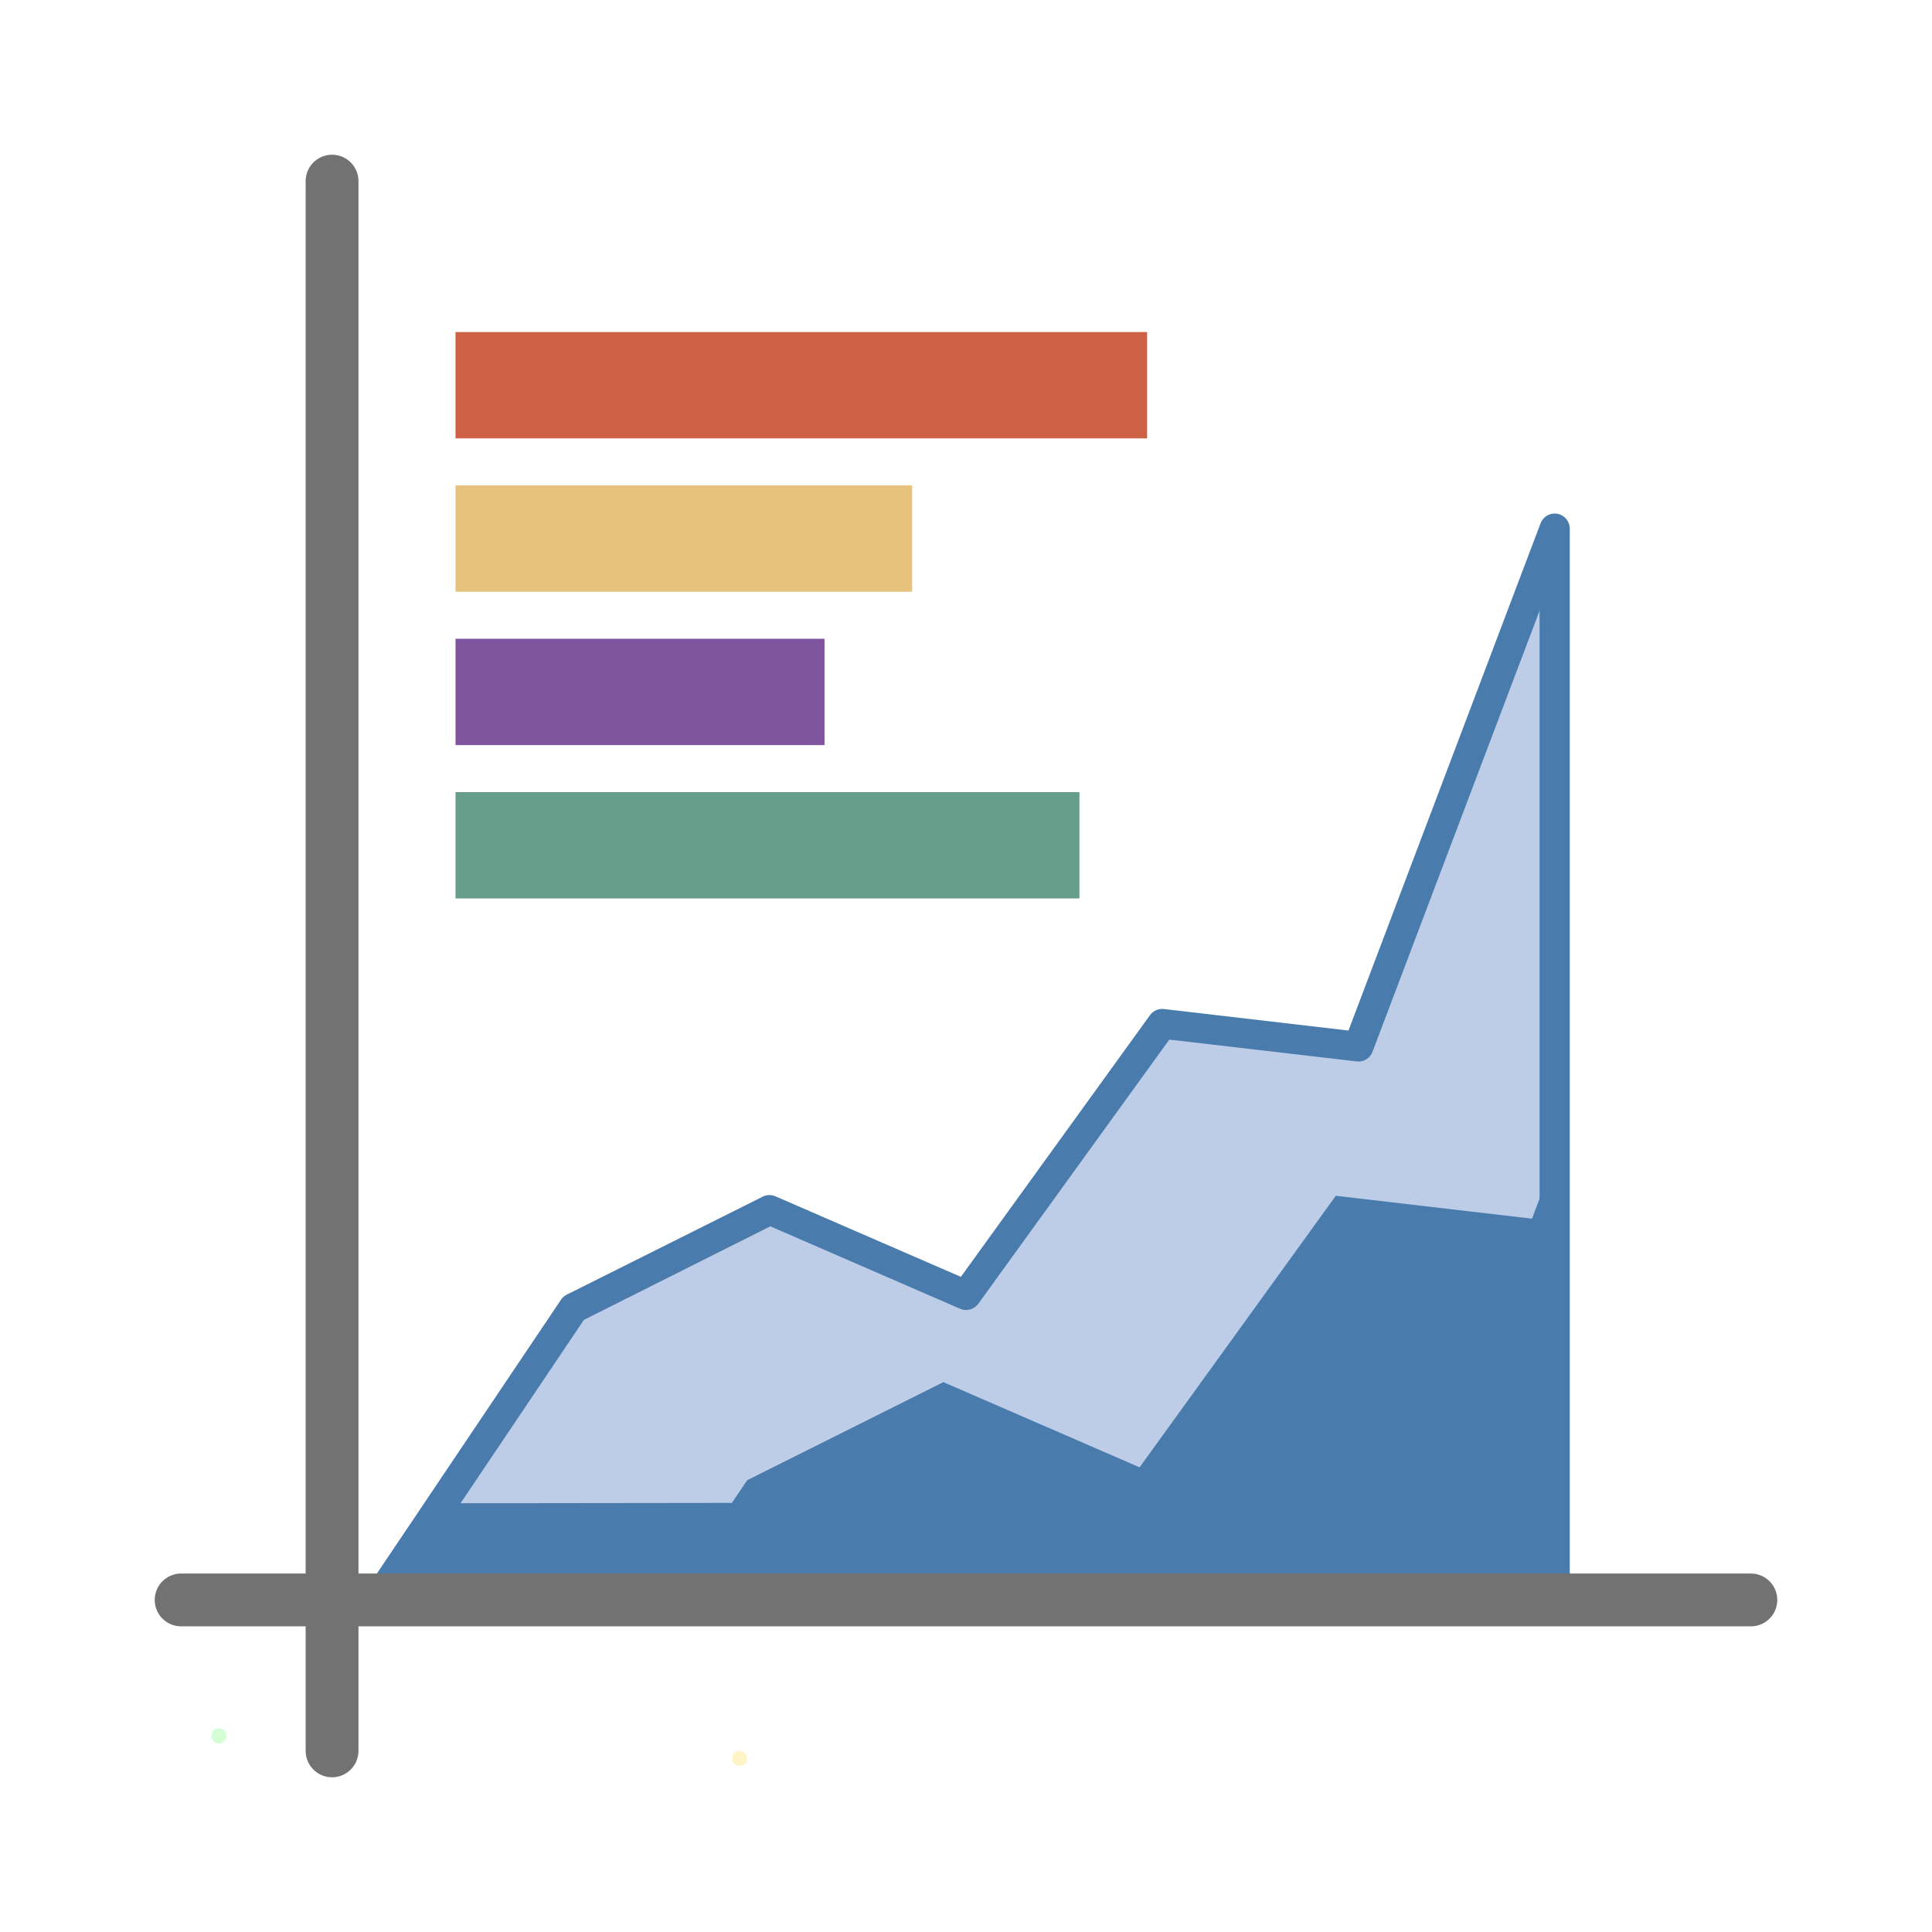
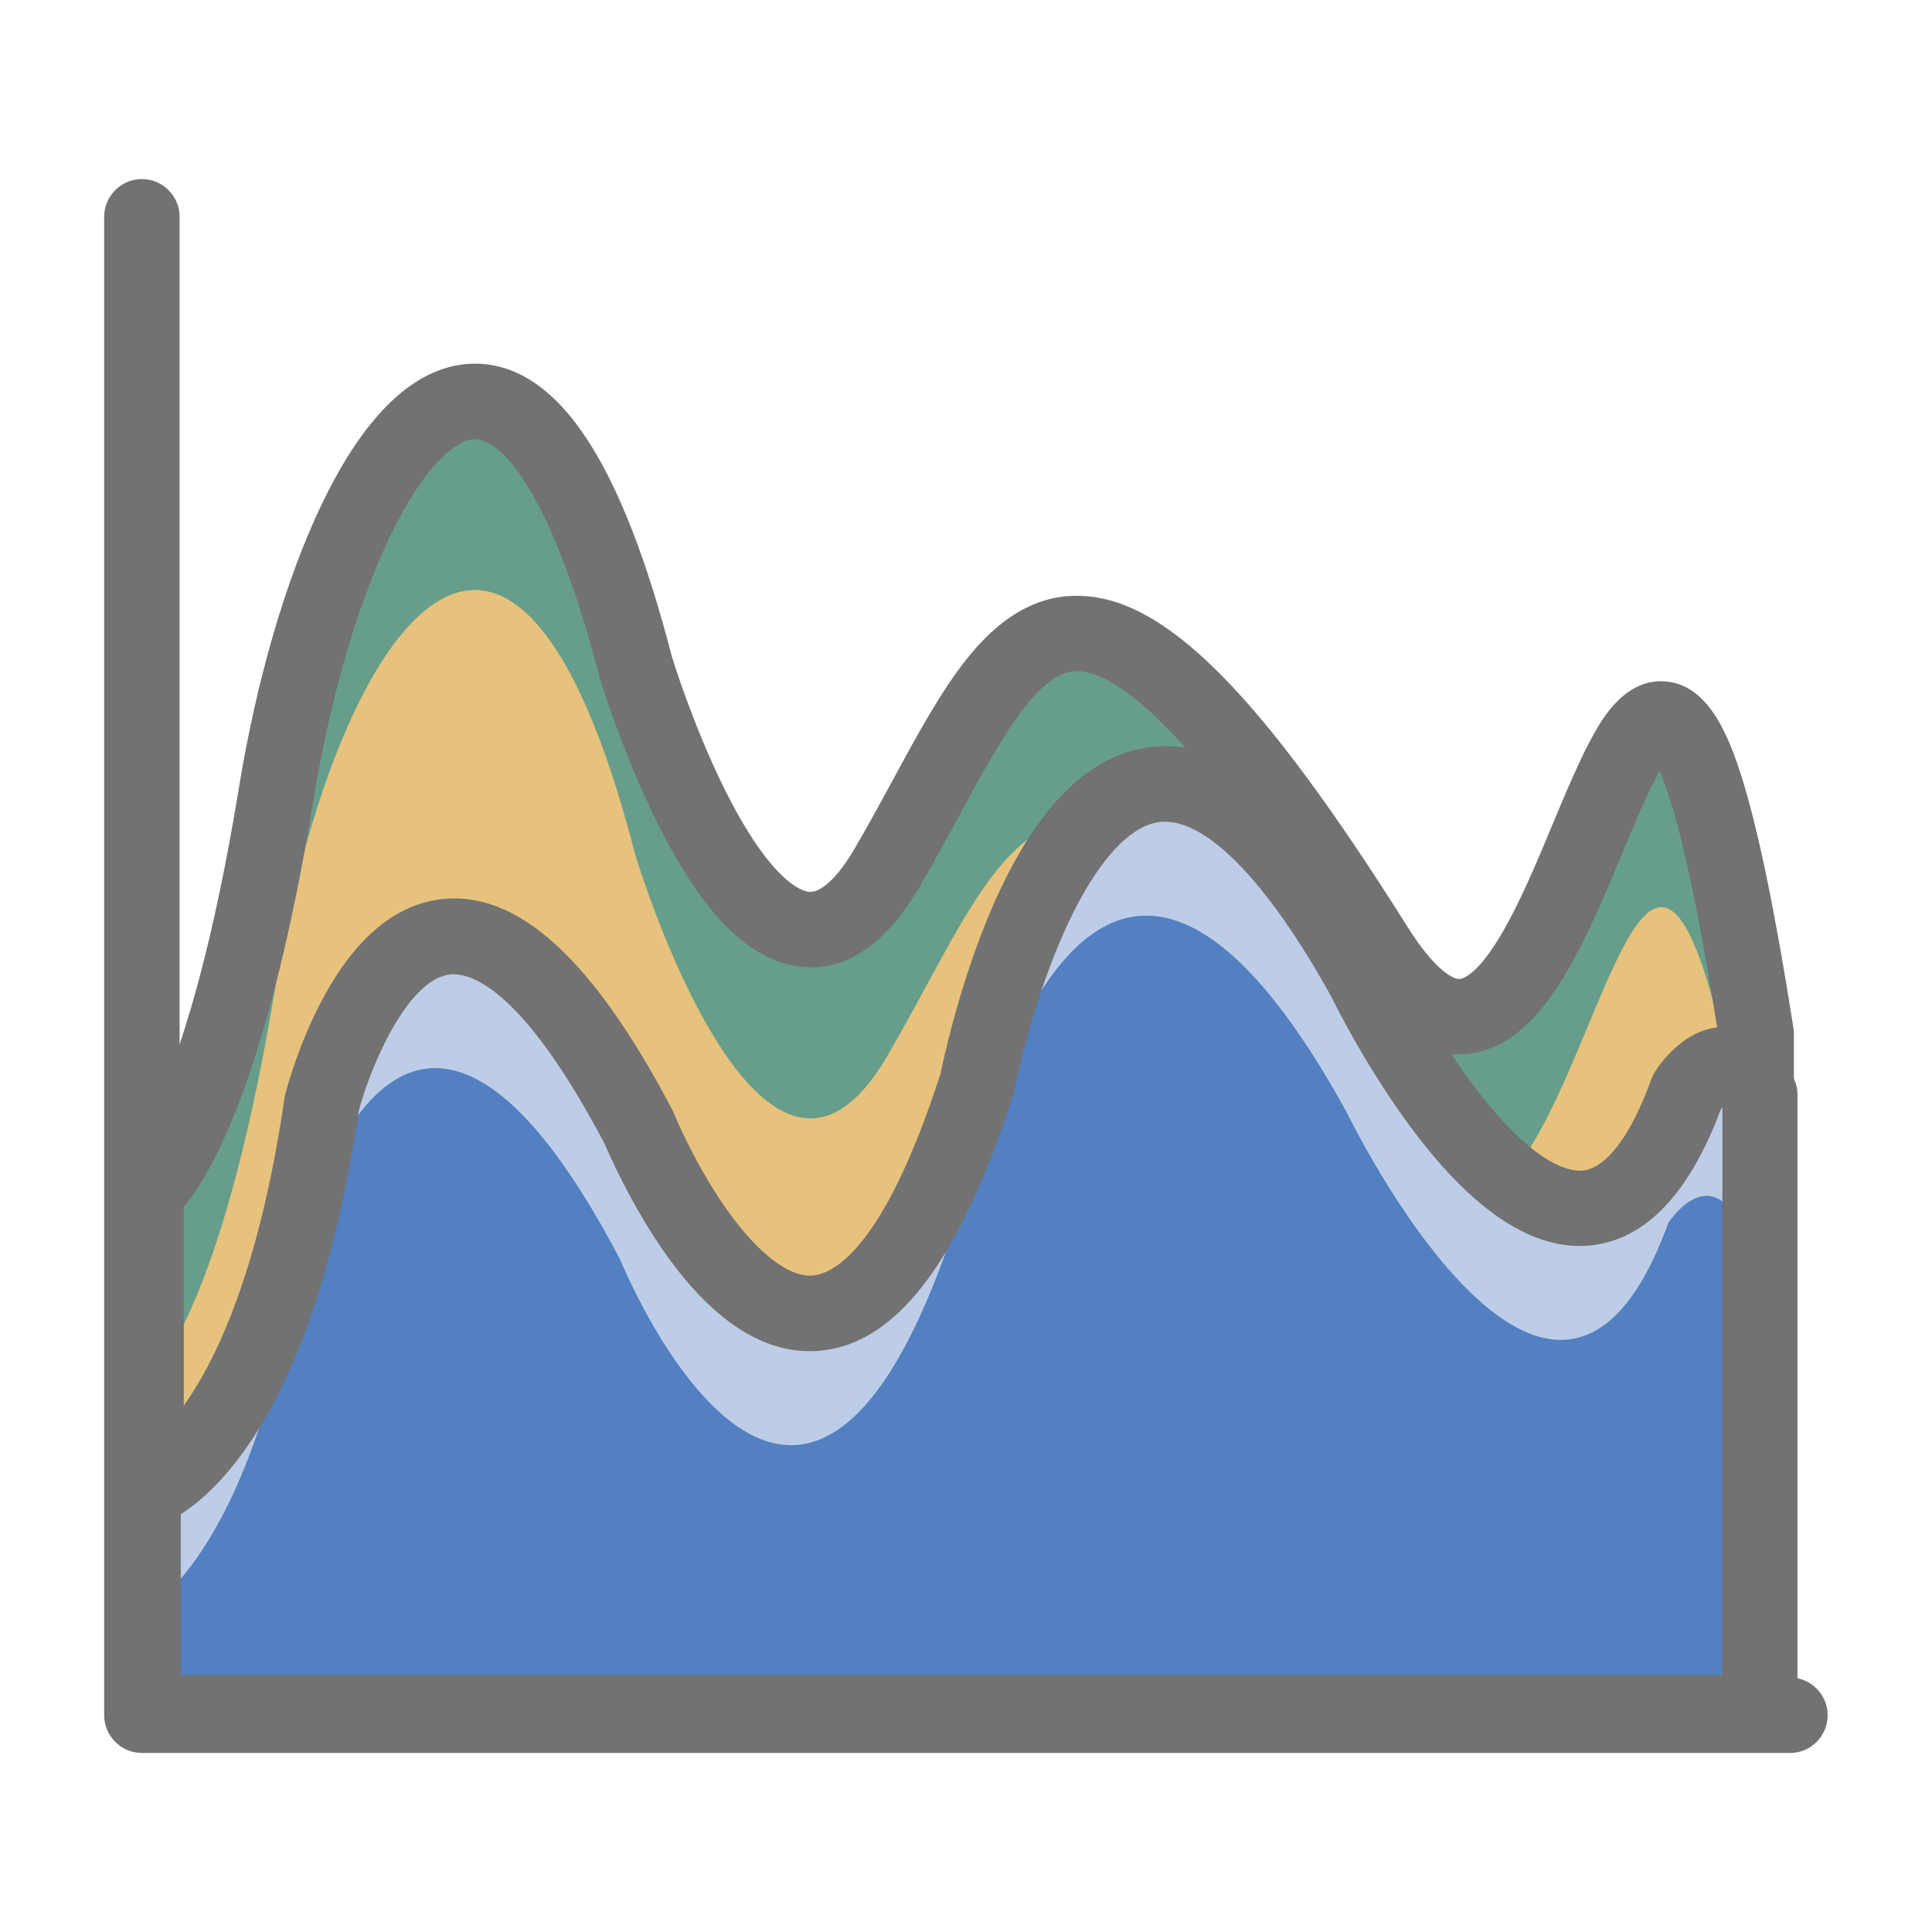
- <svg xmlns="http://www.w3.org/2000/svg" version="1.1" id="图层_1" x="0px" y="0px" width="64px" height="64px" viewBox="0 0 64 64" enable-background="new 0 0 64 64" xml:space="preserve">
-   <path fill="#CE6043" d="M38,11v3.522H15.09V11H38z" />
-   <path fill="#E6C27C" d="M30.217,16.08v3.522H15.09V16.08H30.217L30.217,16.08z" />
-   <path fill="#80559F" d="M27.313,21.16v3.522H15.09V21.16H27.313z" />
-   <path fill="#669E8B" d="M35.758,26.24v3.522H15.09V26.24H35.758z" />
-   <path fill="#727272" stroke="#727272" stroke-width="0.75" stroke-miterlimit="10" d="M11,58.5c-0.276,0-0.5-0.224-0.5-0.5V6  c0-0.276,0.224-0.5,0.5-0.5s0.5,0.224,0.5,0.5v52C11.5,58.276,11.276,58.5,11,58.5z" />
-   <path fill="#497CAD" d="M12.5,53l6.5-9.668l6.5-3.25l6.5,2.822l6.5-8.994l6.5,0.758L51.5,17.5V53H12.5z" />
-   <path fill="#BDCDE8" d="M31.25,45.785l6.5,2.822l6.5-8.995l6.5,0.758l0.75-1.982V17.5L45,34.668l-6.5-0.758L32,42.904l-6.5-2.822  l-6.5,3.25l-4.348,6.465l9.593-0.012l0.505-0.75L31.25,45.785z" />
-   <path fill="#497CAD" d="M51.5,53.5h-39c-0.276,0-0.5-0.223-0.501-0.499c0-0.101,0.03-0.198,0.086-0.28l6.5-9.668  c0.049-0.072,0.115-0.129,0.192-0.168l6.5-3.25c0.134-0.063,0.289-0.063,0.423,0l6.13,2.662l6.266-8.67  c0.105-0.146,0.282-0.223,0.462-0.202l6.112,0.713l6.363-16.803c0.098-0.258,0.386-0.388,0.645-0.291  c0.189,0.072,0.317,0.252,0.322,0.456V53C52,53.276,51.776,53.5,51.5,53.5z M13.438,52.5H51V20.232l-5.533,14.609  c-0.08,0.215-0.297,0.348-0.524,0.32l-6.208-0.723l-6.327,8.75c-0.138,0.191-0.39,0.26-0.605,0.166l-6.285-2.73l-6.175,3.098  L13.438,52.5z" />
-   <path fill="#727272" stroke="#727272" stroke-width="0.75" stroke-miterlimit="10" d="M58,53.5H6c-0.276,0-0.5-0.224-0.5-0.5  s0.224-0.5,0.5-0.5h52c0.276,0,0.5,0.224,0.5,0.5S58.276,53.5,58,53.5z" />
-   <path fill="#D4FFD4" d="M7,57.5c0,0.139,0.112,0.25,0.25,0.25S7.5,57.639,7.5,57.5s-0.112-0.25-0.25-0.25S7,57.361,7,57.5z" />
-   <path fill="#FFF4C5" d="M24.25,58.25c0,0.139,0.112,0.25,0.25,0.25s0.25-0.111,0.25-0.25S24.638,58,24.5,58  S24.25,58.111,24.25,58.25z" />
+ <svg xmlns="http://www.w3.org/2000/svg" version="1.1" id="图层_1" x="0px" y="0px" width="200px" height="200px" viewBox="0 0 200 200" enable-background="new 0 0 200 200" xml:space="preserve">
+   <path fill="#E6C27C" d="M142.402,98.047c22.246,35.371,26.191-75.723,39.414,8.965v56.016H15.117v-39.668  c0,0,7.598-5.273,13.457-41.152s24.238-63.574,37.207-13.184c0,0,12.988,43.105,26.035,20.82S109.238,45.313,142.402,98.047z" />
+   <path fill="#669E8B" d="M142.402,98.047c-33.164-52.734-37.539-30.488-50.586-8.203s-26.035-20.82-26.035-20.82  C52.813,18.633,34.453,46.328,28.574,82.207s-13.457,41.152-13.457,41.152v19.531c0,0,7.598-5.273,13.457-41.152  s24.238-63.574,37.207-13.184c0,0,12.988,43.105,26.035,20.82s17.422-44.512,50.586,8.203c22.246,35.371,26.191-75.723,39.414,8.965  v-19.531C168.594,22.324,164.648,133.418,142.402,98.047z" />
+   <path fill="#727272" d="M181.816,166.934H15.117c-2.148,0-3.906-1.758-3.906-3.906v-39.668c0-1.211,0.547-2.344,1.504-3.066  c0.391-0.391,6.855-7.148,12.012-38.711c1.836-11.25,4.883-21.66,8.555-29.336c4.512-9.414,9.707-14.316,15.43-14.59  c4.492-0.195,8.574,2.461,12.109,7.891c3.242,4.961,6.172,12.5,8.73,22.422c0.215,0.703,2.09,6.66,4.922,12.617  c5.117,10.742,8.594,11.66,9.238,11.738c1.25,0.156,3.027-1.523,4.746-4.453c1.406-2.402,2.734-4.844,4.004-7.188  c2.52-4.668,4.922-9.063,7.559-12.402c3.418-4.316,7.051-6.484,11.094-6.602h0.391c8.984,0,18.945,10,34.219,34.297  c2.734,4.355,4.688,5.43,5.391,5.371c0.273-0.02,1.719-0.332,4.16-4.395c1.973-3.281,3.77-7.578,5.488-11.719  c1.445-3.457,2.813-6.719,4.199-9.199c0.918-1.641,3.379-5.996,7.676-5.469c4.219,0.508,6.289,5.43,7.754,10.176  c1.699,5.508,3.418,13.926,5.273,25.723c0.039,0.195,0.039,0.41,0.039,0.605v56.016  C185.723,165.195,183.965,166.934,181.816,166.934L181.816,166.934z M19.023,159.121H177.91v-51.816  c-1.523-9.707-2.93-16.914-4.297-22.031c-0.723-2.656-1.328-4.375-1.797-5.488c-0.215,0.371-0.449,0.82-0.723,1.367  c-0.977,1.953-2.012,4.434-3.105,7.051c-4.16,9.961-8.438,20.254-16.23,20.898c-6.641,0.547-11.172-6.621-12.656-8.984  c-16.074-25.547-23.965-30.762-27.754-30.645c-4.004,0.137-7.91,7.324-12.031,14.922c-1.309,2.402-2.656,4.883-4.121,7.402  c-3.535,6.035-7.715,8.828-12.402,8.262c-5.488-0.645-10.527-5.957-15.391-16.211c-3.242-6.836-5.254-13.438-5.332-13.711  c-0.02-0.059-0.02-0.098-0.039-0.156c-4.688-18.125-9.844-24.512-12.871-24.512h-0.098c-1.914,0.078-5.215,2.793-8.73,10.156  c-3.359,7.031-6.172,16.699-7.891,27.227c-4.629,28.262-10.449,38.535-13.418,42.09V159.121z" />
+   <path fill="#5280C1" d="M14.844,154.336c0,0,13.145-3.574,18.496-40.098c0,0,10.215-40.586,32.832,2.5  c0,0,18.73,46.211,35.039-4.688c0,0,11.914-61.816,40.137-10.625c0,0,21.406,44.336,33.32,11.543c0,0,4.141-6.563,7.539,0.313  v64.004H14.844V154.336z" />
+   <path fill="#BDCDE8" d="M174.668,112.988c-11.914,32.773-33.32-11.543-33.32-11.543c-28.223-51.211-40.137,10.625-40.137,10.625  c-16.289,50.898-35.039,4.688-35.039,4.688c-22.637-43.125-32.852-2.52-32.852-2.52c-5.352,36.523-18.496,40.098-18.496,40.098  v12.656c3.867-2.559,12.461-11.27,16.543-39.102c0,0,10.215-40.586,32.832,2.5c0,0,18.73,46.211,35.039-4.688  c0,0,11.914-61.816,40.137-10.625c0,0,21.406,44.336,33.32,11.543c0,0,4.141-6.563,7.539,0.313v50.332h1.953v-63.965  C178.789,106.426,174.668,112.988,174.668,112.988L174.668,112.988z" />
+   <path fill="#727272" d="M182.207,181.211H14.844c-2.148,0-3.906-1.758-3.906-3.906v-22.969c0-1.855,0.996-3.379,2.793-3.75  c0.938-0.41,11.152-5.684,15.723-36.914c0.02-0.137,0.039-0.254,0.078-0.391c0.039-0.176,1.152-4.531,3.438-9.043  c3.438-6.797,7.695-10.547,12.695-11.152c7.91-0.938,15.742,6.191,23.945,21.836c0.059,0.117,0.117,0.234,0.156,0.352  c0.02,0.039,1.914,4.668,4.922,9.141c3.32,4.941,6.719,7.734,9.297,7.637c2.031-0.078,7.383-2.285,13.398-20.977  c0.273-1.367,1.719-8.086,4.492-15.117c4.473-11.27,10.098-17.52,16.758-18.555c8.594-1.348,17.129,5.898,26.094,22.168  c0.039,0.059,0.059,0.117,0.098,0.195c0.02,0.059,2.871,5.879,6.914,11.523c6.582,9.141,10.547,9.961,11.953,9.902  c2.5-0.137,5.098-3.496,7.266-9.512c0.098-0.254,0.215-0.508,0.371-0.742c0.508-0.82,3.301-4.863,7.598-4.629  c1.934,0.098,4.668,1.094,6.738,5.293c0.273,0.547,0.41,1.133,0.41,1.738v64.004C186.113,179.453,184.355,181.211,182.207,181.211  L182.207,181.211z M18.75,173.398h159.551v-58.75c-0.059,0.059-0.098,0.117-0.156,0.176c-3.398,9.082-8.125,13.828-14.043,14.141  c-0.195,0-0.371,0.02-0.566,0.02c-5.781,0-11.895-4.453-18.184-13.242c-4.18-5.82-7.07-11.621-7.5-12.5  c-6.777-12.266-13.32-18.867-17.988-18.125c-3.574,0.566-7.48,5.566-10.703,13.73c-2.793,7.031-4.121,13.887-4.141,13.965  c-0.039,0.156-0.059,0.313-0.117,0.449c-5.625,17.598-12.383,26.289-20.625,26.602c-5.605,0.215-11.055-3.555-16.152-11.191  c-3.086-4.629-5.098-9.258-5.527-10.254c-8.711-16.523-14.102-17.773-16.035-17.539c-4.473,0.527-8.301,9.805-9.434,14.16  c-4.277,28.984-13.594,38.613-18.418,41.719v16.641H18.75z" />
+   <path fill="#727272" d="M185.313,181.465H14.688c-2.148,0-3.906-1.758-3.906-3.906V22.441c0-2.148,1.758-3.906,3.906-3.906  s3.906,1.758,3.906,3.906v151.211h166.699c2.148,0,3.906,1.758,3.906,3.906S187.461,181.465,185.313,181.465z" />
</svg>
